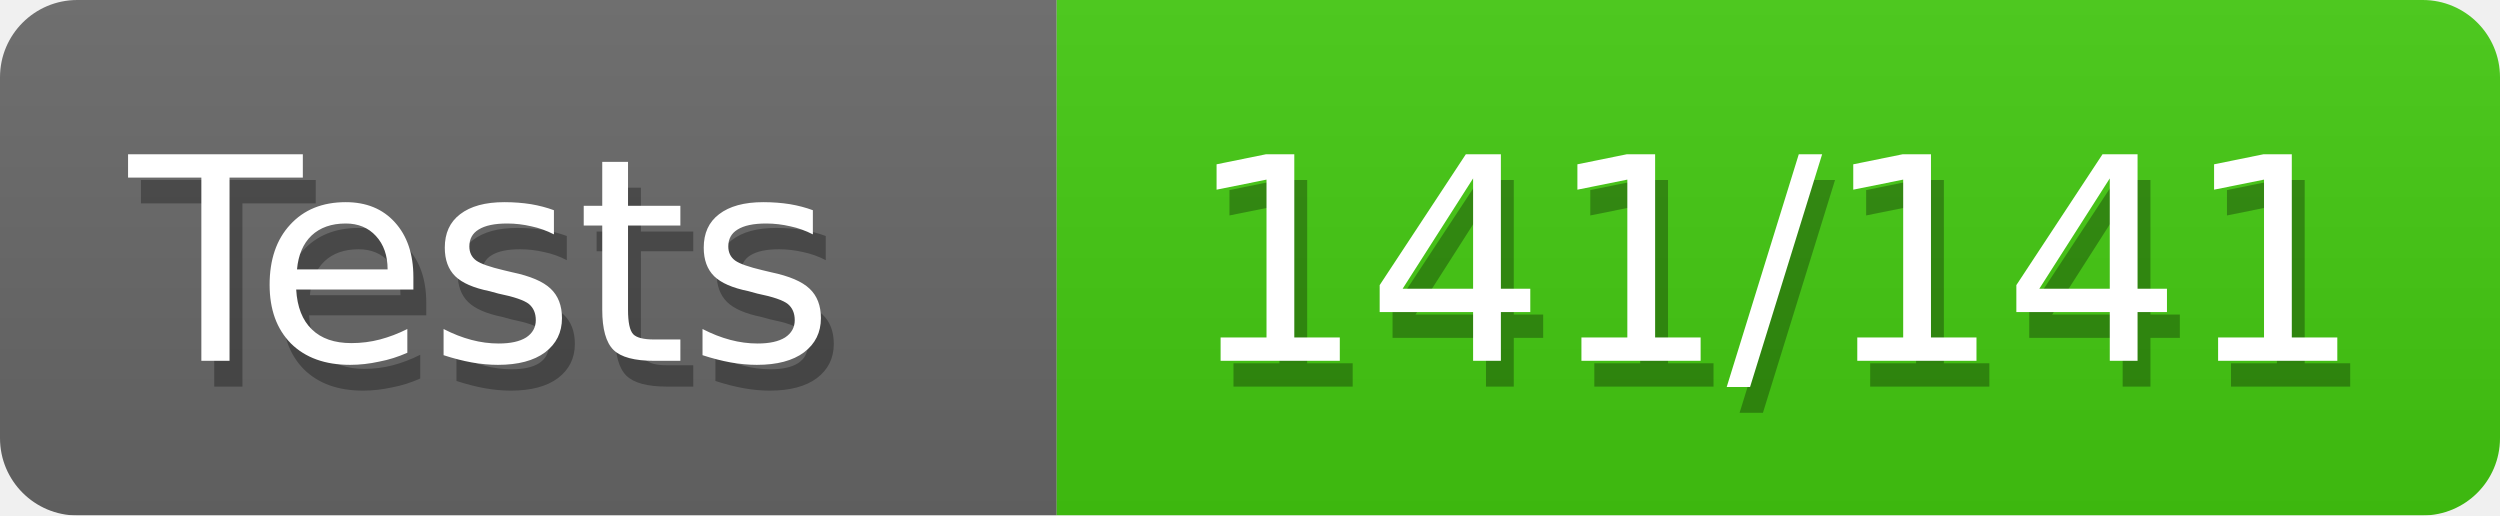
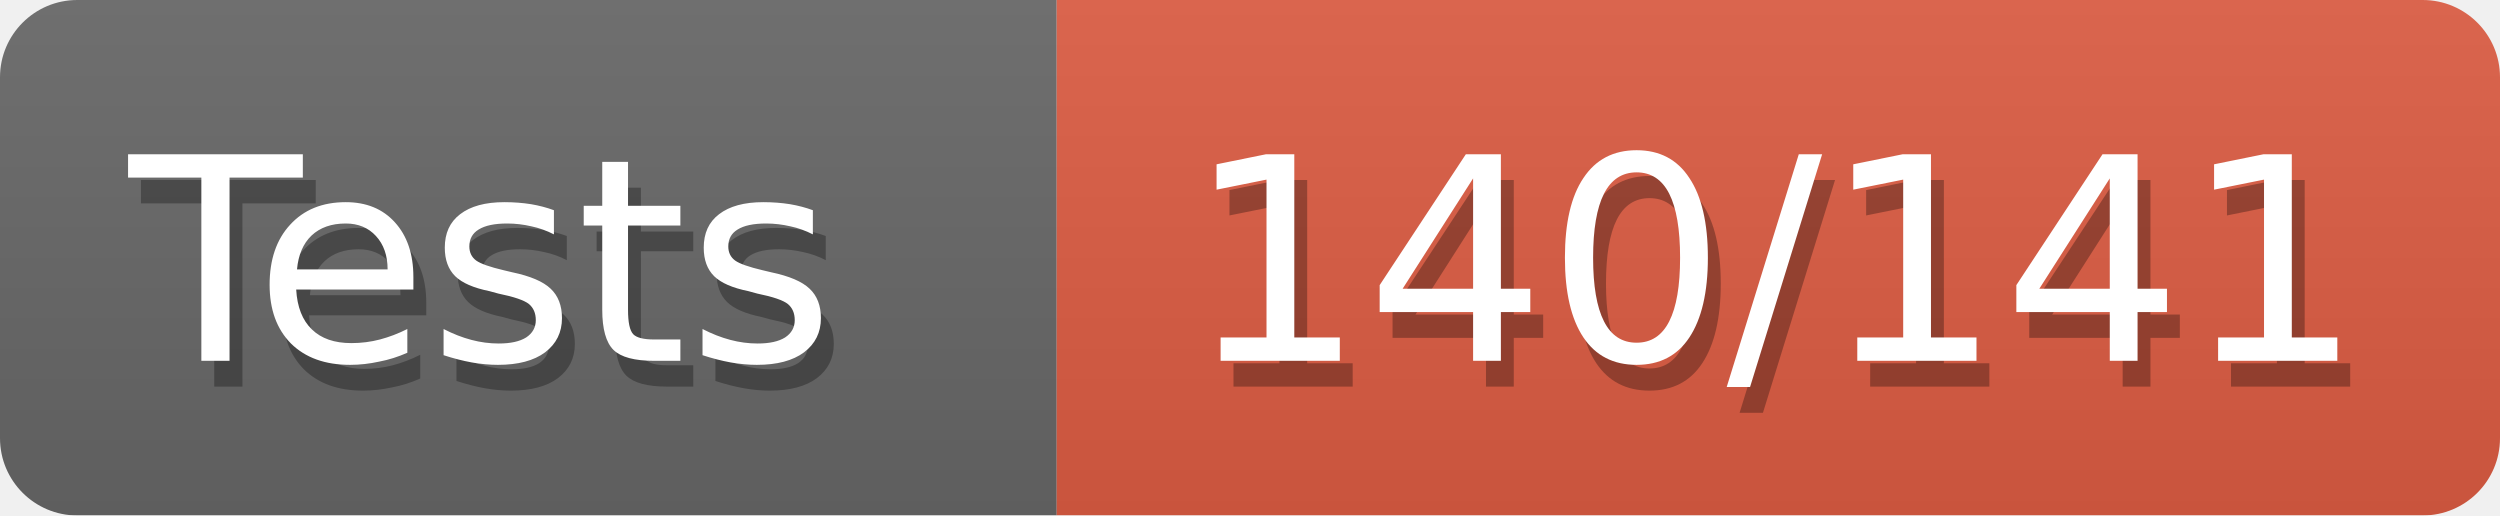
<svg xmlns="http://www.w3.org/2000/svg" width="97" height="20">
  <defs>
    <style>text{font-size:11px;font-family:Verdana,DejaVu Sans,Geneva,sans-serif}text.shadow{fill:#010101;fill-opacity:.3}text.high{fill:#fff}</style>
    <linearGradient id="smooth" x2="0" y2="100%">
      <stop offset="0" stop-color="#aaa" stop-opacity=".1" />
      <stop offset="1" stop-opacity=".1" />
    </linearGradient>
    <mask id="round">
      <rect width="100%" height="100%" rx="3" fill="#fff" />
    </mask>
  </defs>
  <g id="bg" mask="url(#round)">
    <path fill="#696969" d="M0 0h41v20H0z" />
-     <path fill="#4c1" d="M41 0h56v20H41z" />
+     <path fill="#e05d44" d="M41 0h56v20H41z" />
    <path fill="url(#smooth)" d="M0 0h97v20H0z" />
  </g>
  <g id="fg">
    <text class="shadow" x="5.5" y="15">Tests</text>
    <text class="high" x="5" y="14">Tests</text>
-     <text class="shadow" x="46.5" y="15">141/141</text>
-     <text class="high" x="46" y="14">141/141</text>
+     <text class="shadow" x="46.5" y="15">140/141</text>
+     <text class="high" x="46" y="14">140/141</text>
  </g>
</svg>
